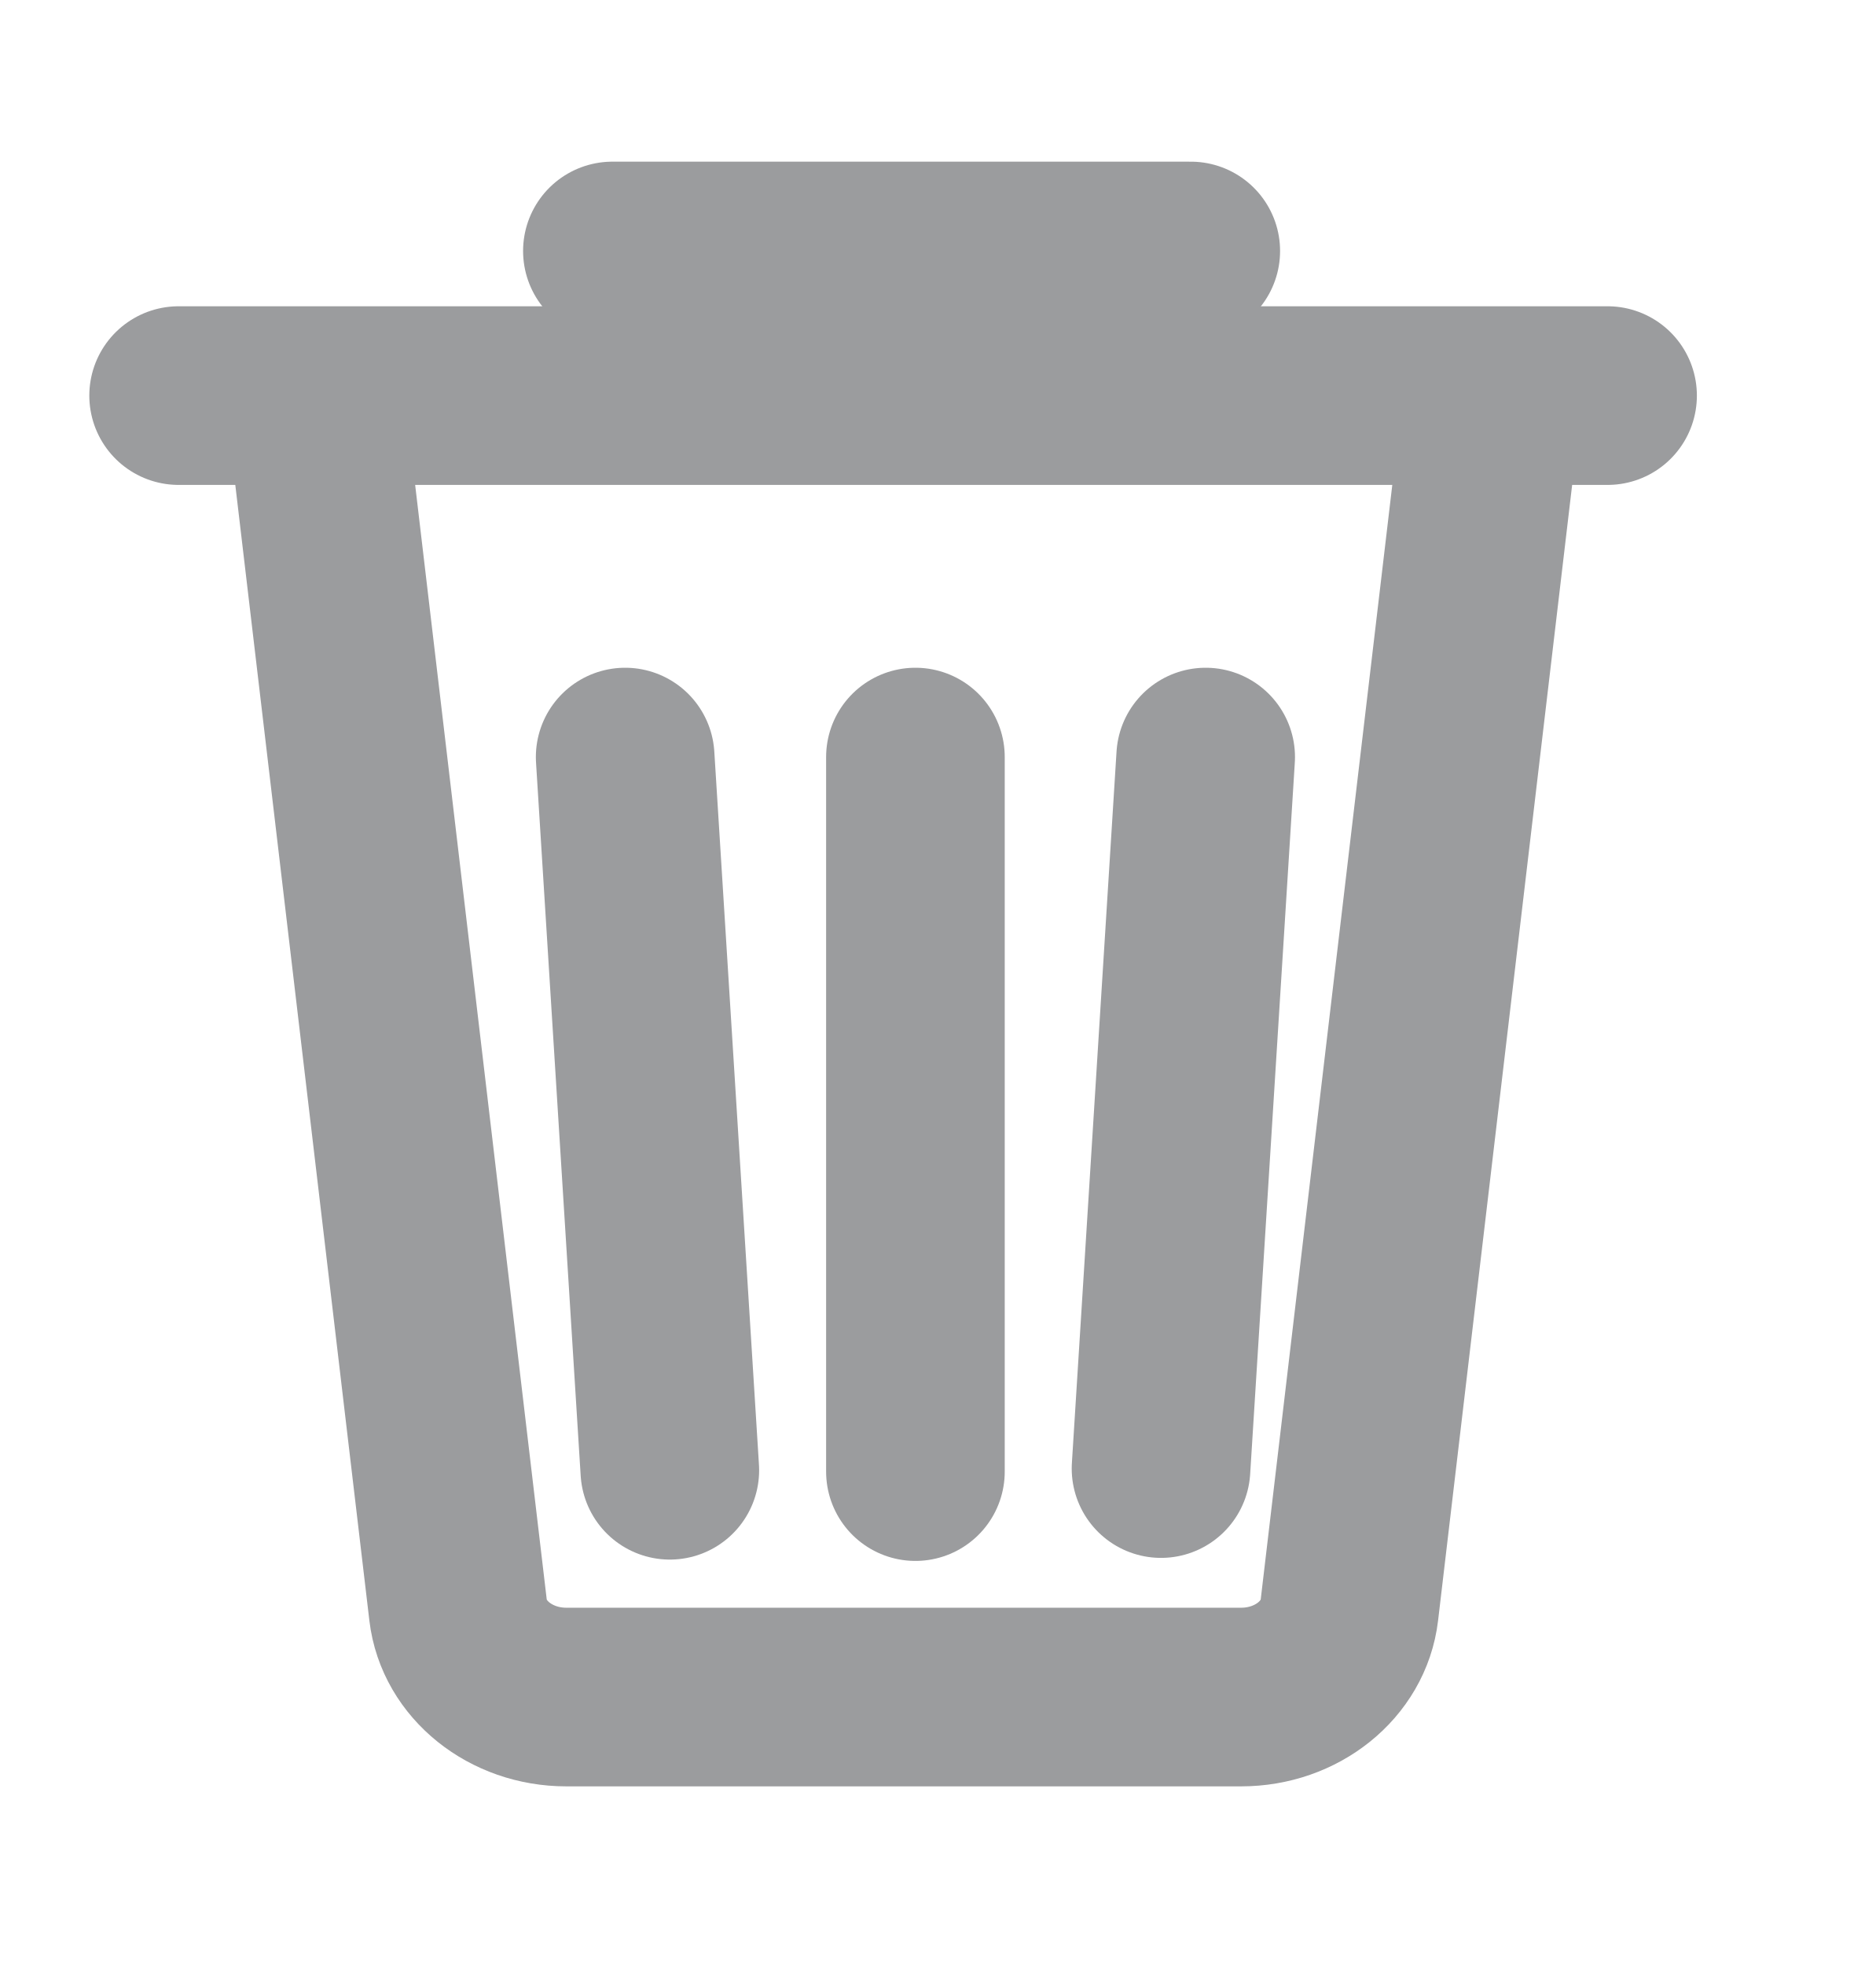
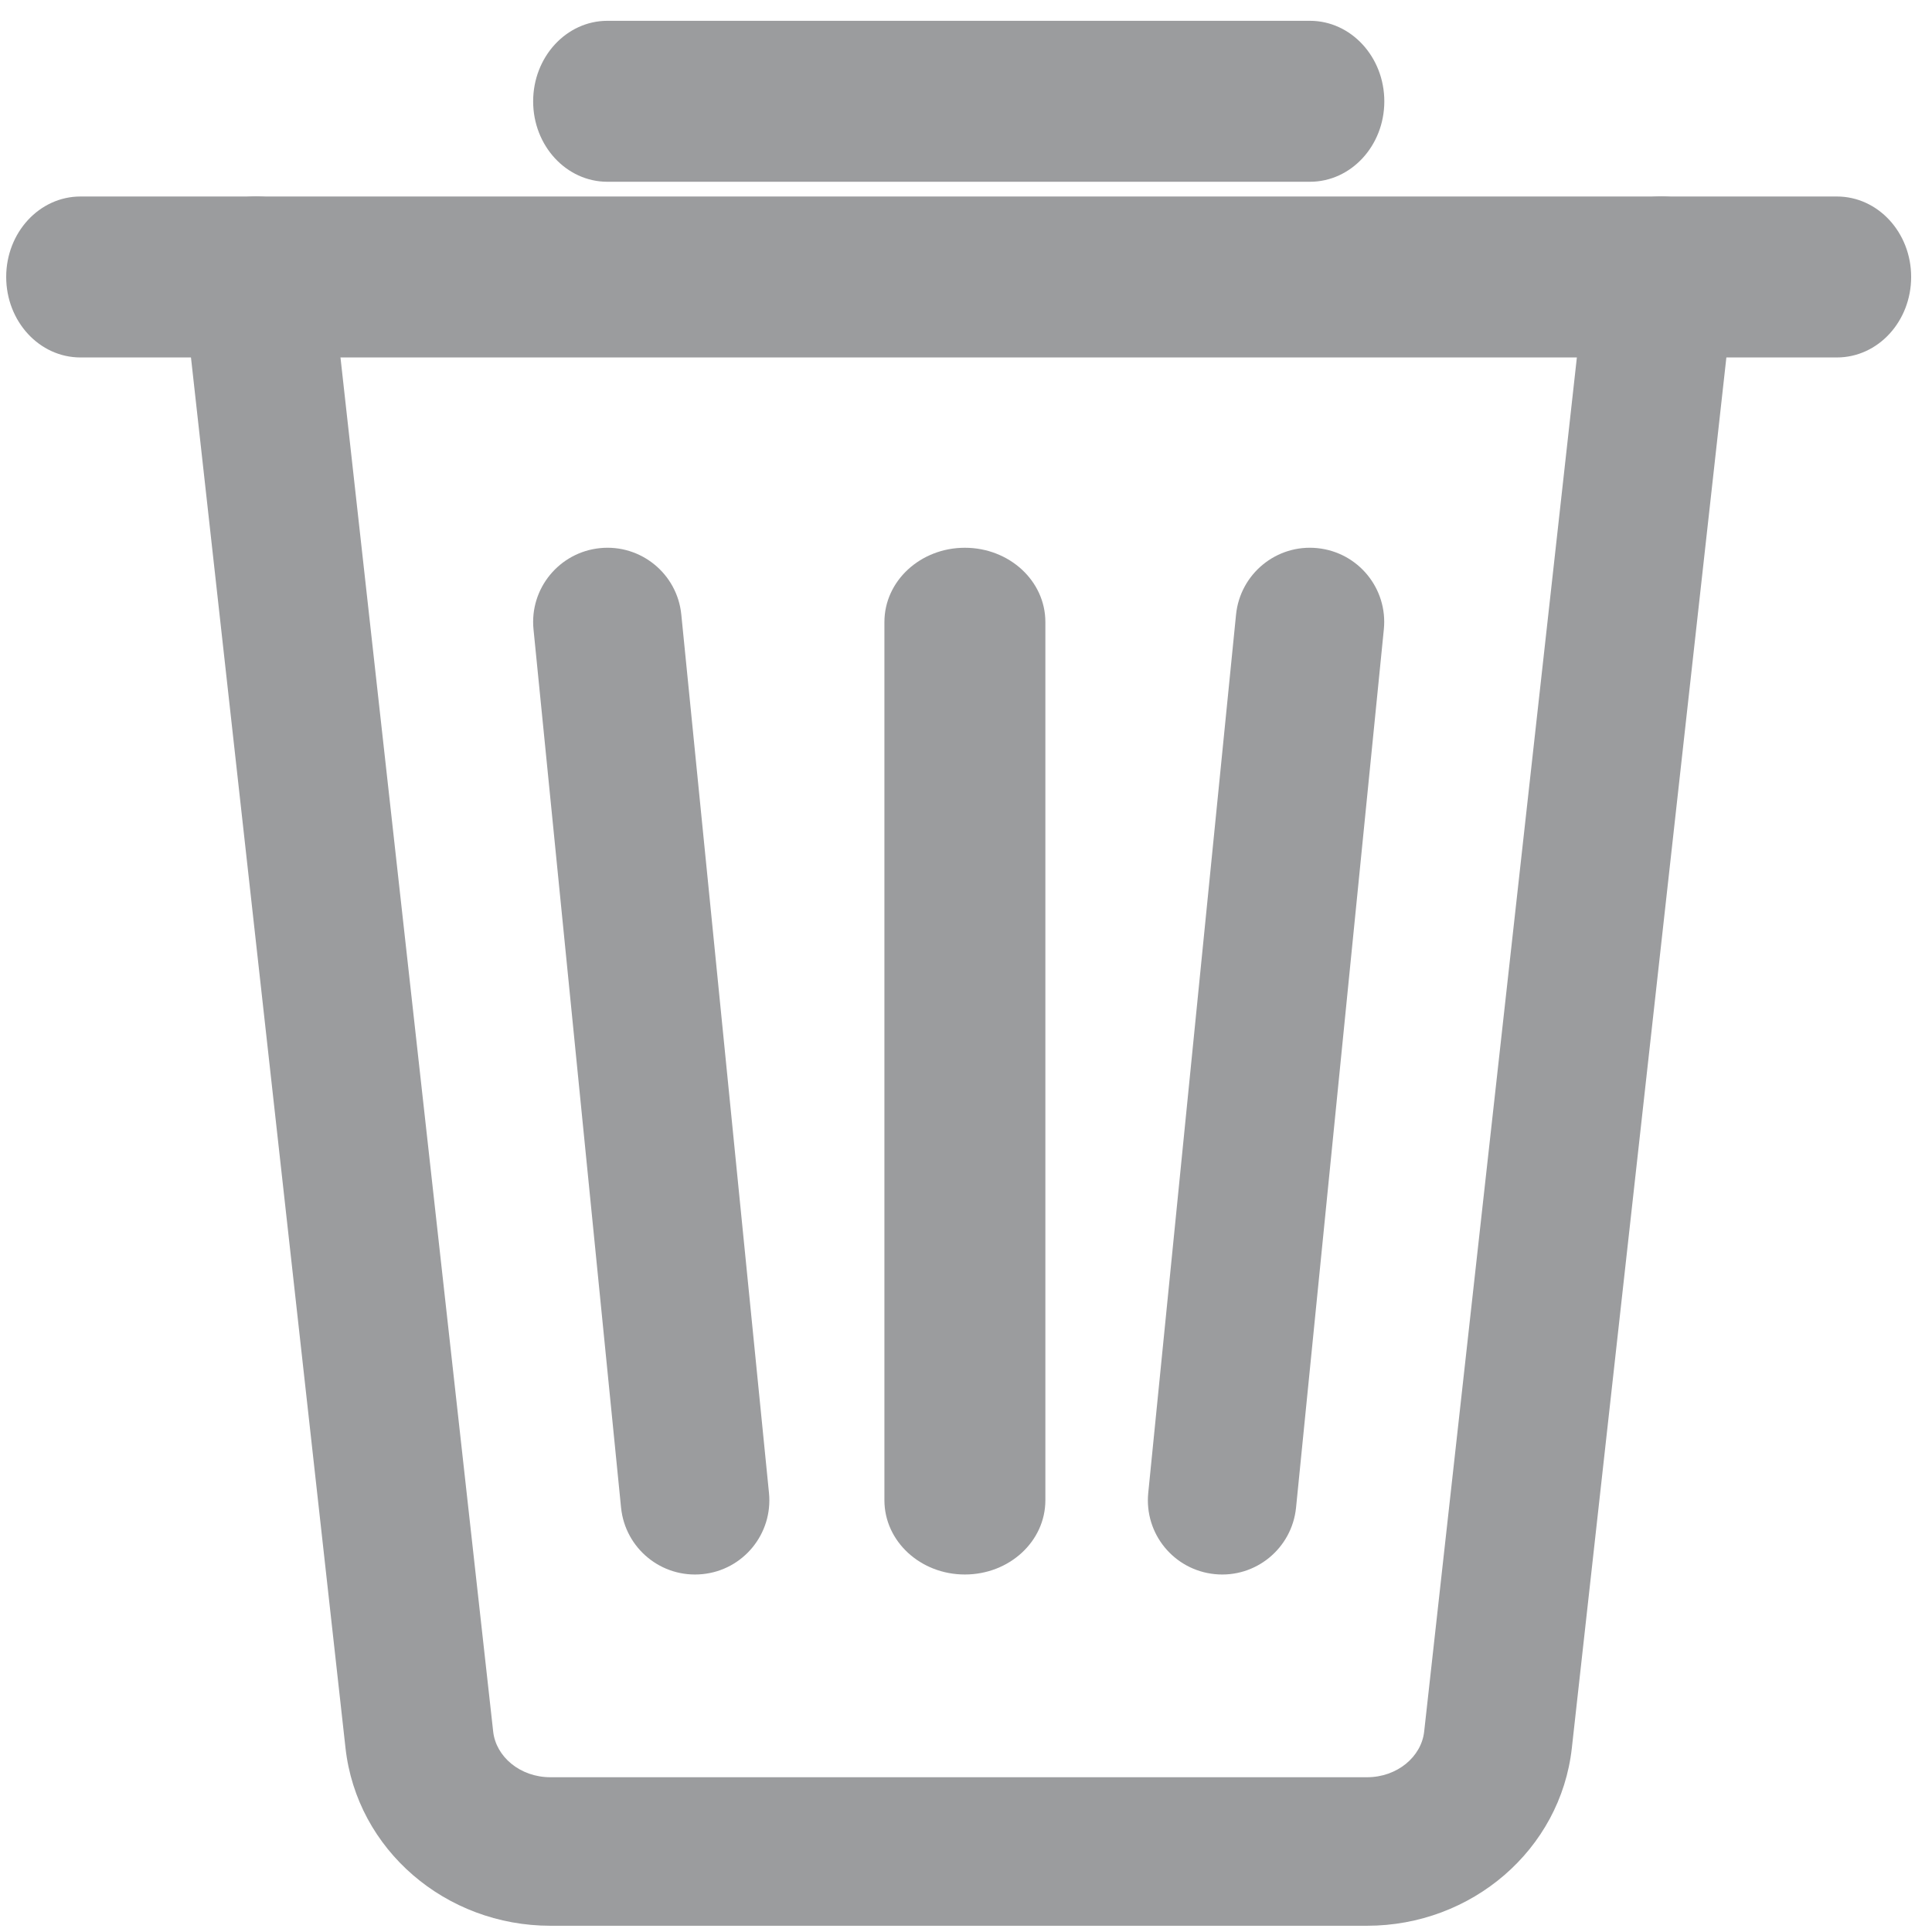
- <svg xmlns="http://www.w3.org/2000/svg" width="21px" height="22px" viewBox="0 0 21 22" version="1.1">
-   <defs />
-   <g id="icon/cloud/trash" stroke="none" stroke-width="1" fill="none" fill-rule="evenodd" stroke-linecap="round">
-     <g id="Group" transform="translate(2, 2)" stroke="#9B9C9E" stroke-width="2">
-       <path d="M11.5,6.476 L11,14.442" id="Shape" stroke-linejoin="round" />
-       <path d="M8.25,6.476 L8.25,14.476" id="Line-2" />
-       <path d="M5,6.476 L5.5,14.461" id="Shape-Copy" stroke-linejoin="round" />
-       <path d="M14.619,3.238 L13.109,16.027 C13.044,16.58 12.521,17 11.897,17 L4.341,17 C3.718,17 3.194,16.58 3.129,16.027 L1.619,3.238" id="Shape" stroke-linejoin="round" />
-       <path d="M0,2.429 L16,2.429" id="Shape" stroke-linejoin="round" />
-       <path d="M4.857,0.81 L11.333,0.81" id="Line" />
+ <svg xmlns="http://www.w3.org/2000/svg" width="16px" height="16px" viewBox="0 0 16 16" version="1.1">
+   <g id="Symbols" stroke="none" stroke-width="1" fill="none" fill-rule="evenodd">
+     <g id="File/Delete-active" transform="translate(-6, -6)" fill="#9B9C9E" fill-rule="nonzero">
+       <g id="Group-3-Copy">
+         <g id="Group">
+           <g id="Group-4" transform="translate(5.333333, 5.333333)">
+             <path d="M10.903,5.757 C10.937,5.419 11.238,5.172 11.576,5.206 C11.915,5.24 12.161,5.541 12.127,5.879 L11.4,13.152 C11.366,13.49 11.065,13.737 10.727,13.703 C10.388,13.669 10.142,13.368 10.176,13.03 L10.903,5.757 Z" id="Shape" />
+             <path d="M7.991,5.818 C7.991,5.478 8.289,5.203 8.657,5.203 C9.026,5.203 9.324,5.478 9.324,5.818 L9.324,13.091 C9.324,13.431 9.026,13.706 8.657,13.706 C8.289,13.706 7.991,13.431 7.991,13.091 L7.991,5.818 Z" id="Line-2" />
+             <path d="M5.085,5.879 C5.051,5.541 5.298,5.24 5.636,5.206 C5.974,5.172 6.276,5.419 6.309,5.757 L7.035,13.03 C7.069,13.368 6.822,13.67 6.484,13.703 C6.145,13.737 5.844,13.49 5.81,13.152 L5.085,5.879 Z" id="Shape-Copy" />
+             <path d="M13.813,2.841 C13.85,2.503 14.154,2.26 14.492,2.297 C14.83,2.335 15.073,2.639 15.036,2.977 L13.684,15.143 C13.59,15.987 12.853,16.615 11.988,16.615 L5.225,16.615 C4.359,16.615 3.622,15.987 3.528,15.143 L2.176,2.977 C2.139,2.639 2.382,2.335 2.72,2.297 C3.058,2.26 3.362,2.503 3.399,2.841 L4.751,15.007 C4.774,15.215 4.974,15.385 5.225,15.385 L11.988,15.385 C12.238,15.385 12.438,15.215 12.461,15.007 L13.813,2.841 Z" id="Shape" />
+             <path d="M1.333,3.627 C0.993,3.627 0.718,3.329 0.718,2.96 C0.718,2.592 0.993,2.294 1.333,2.294 L15.879,2.294 C16.219,2.294 16.494,2.592 16.494,2.96 C16.494,3.329 16.219,3.627 15.879,3.627 L1.333,3.627 Z" id="Shape" />
+             <path d="M5.697,2.172 C5.357,2.172 5.082,1.874 5.082,1.506 C5.082,1.138 5.357,0.839 5.697,0.839 L11.515,0.839 C11.855,0.839 12.131,1.138 12.131,1.506 C12.131,1.874 11.855,2.172 11.515,2.172 L5.697,2.172 Z" id="Line" />
+           </g>
+         </g>
+       </g>
    </g>
  </g>
</svg>
